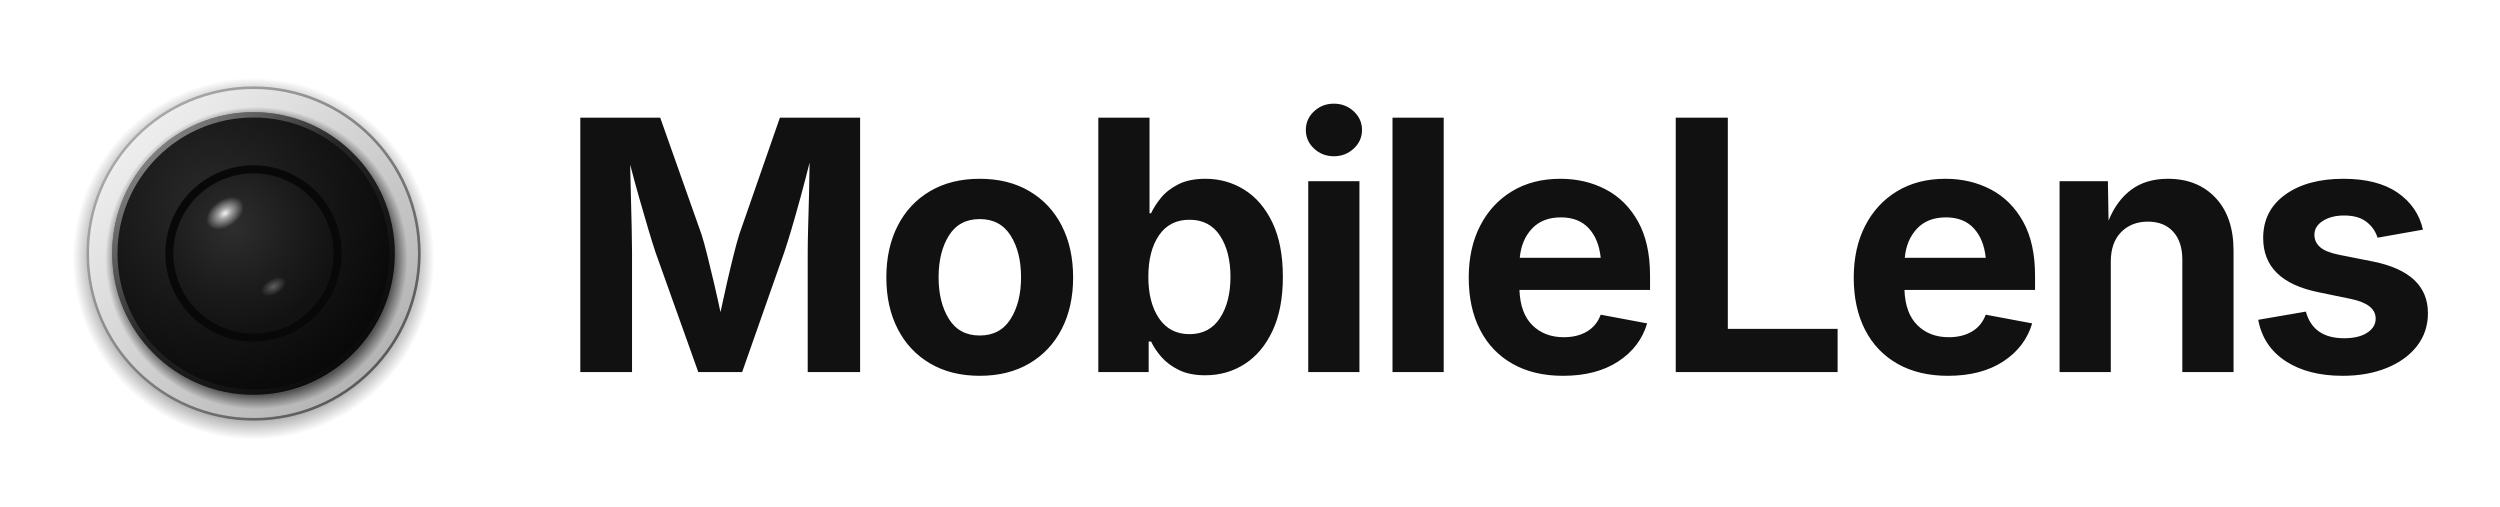
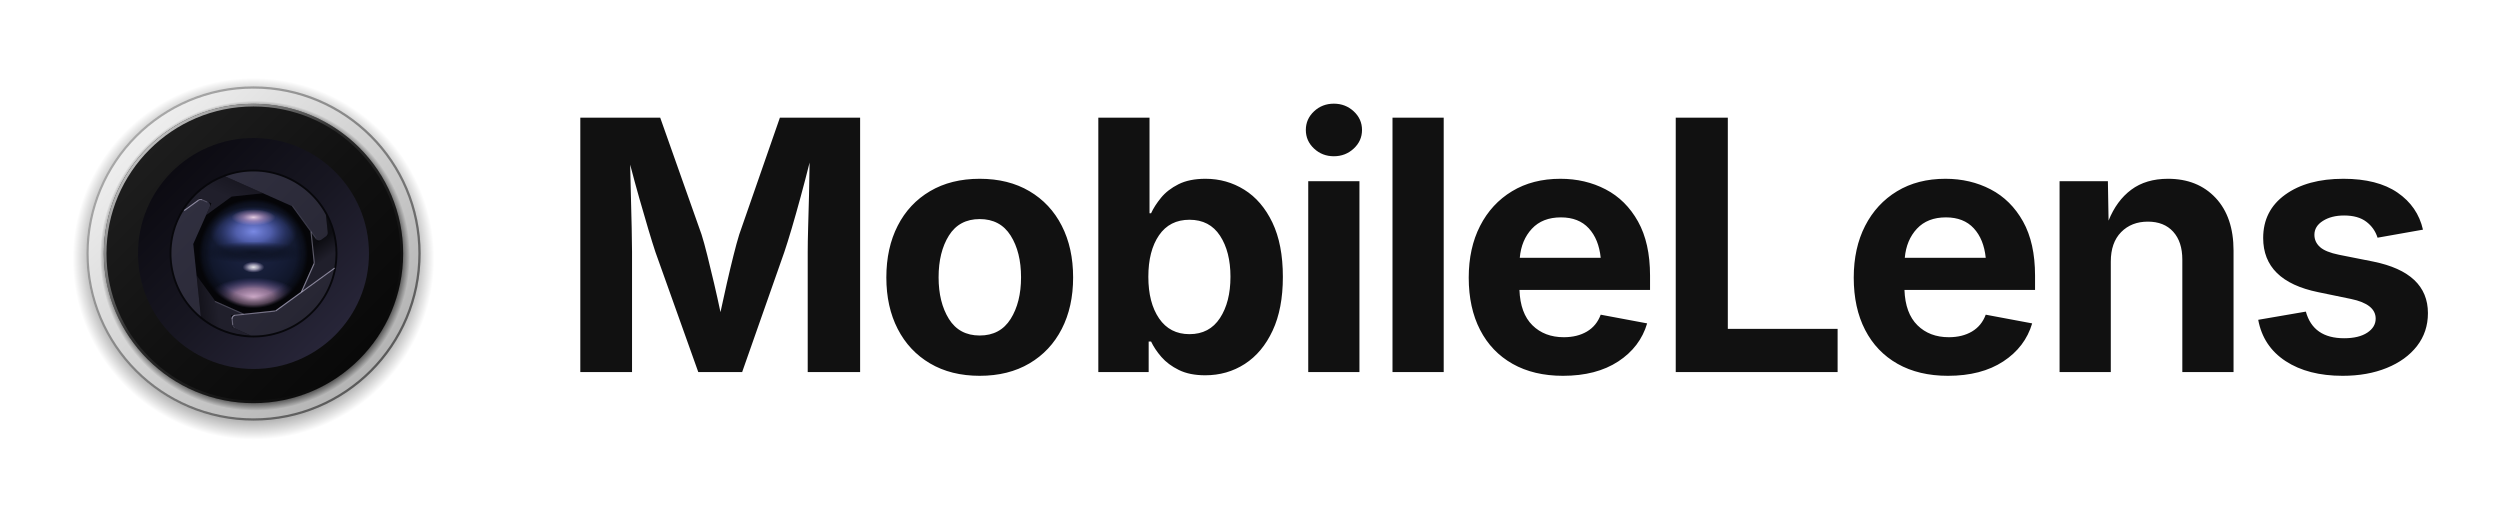
<svg xmlns="http://www.w3.org/2000/svg" width="1144" height="232" viewBox="0 0 1144 232">
  <g transform="translate(27, 27) scale(0.1738281)">
    <defs>
      <radialGradient id="lk-shadowGrad" gradientUnits="userSpaceOnUse" cx="512" cy="526" r="476">
        <stop offset="0" stop-color="#000000" stop-opacity="0.28" />
        <stop offset="0.9" stop-color="#000000" stop-opacity="0.28" />
        <stop offset="1" stop-color="#000000" stop-opacity="0" />
      </radialGradient>
      <linearGradient id="lk-ringGrad" gradientUnits="userSpaceOnUse" x1="204" y1="204" x2="820" y2="820">
        <stop offset="0" stop-color="#EEEEEE" />
        <stop offset="1" stop-color="#B4B4B4" />
      </linearGradient>
      <linearGradient id="lk-rimEdgeGrad" gradientUnits="userSpaceOnUse" x1="204" y1="204" x2="820" y2="820">
        <stop offset="0" stop-color="#A8A8A8" />
        <stop offset="1" stop-color="#5A5A5A" />
      </linearGradient>
-       <radialGradient id="lk-lensShadowGrad" gradientUnits="userSpaceOnUse" cx="520" cy="524" r="398">
-         <stop offset="0" stop-color="#000000" stop-opacity="0.55" />
-         <stop offset="0.91" stop-color="#000000" stop-opacity="0.55" />
+       <radialGradient id="lk-lensShadowGrad" gradientUnits="userSpaceOnUse" cx="516" cy="518" r="408">
+         <stop offset="0" stop-color="#000000" stop-opacity="0.5" />
+         <stop offset="0.951" stop-color="#000000" stop-opacity="0.5" />
        <stop offset="1" stop-color="#000000" stop-opacity="0" />
      </radialGradient>
-       <radialGradient id="lk-glassGrad" gradientUnits="userSpaceOnUse" cx="400.4" cy="381.8" r="539.4">
-         <stop offset="0" stop-color="#2A2A2A" />
-         <stop offset="0.55" stop-color="#161616" />
-         <stop offset="1" stop-color="#080808" />
-       </radialGradient>
-       <linearGradient id="lk-glassRimGrad" gradientUnits="userSpaceOnUse" x1="204" y1="204" x2="820" y2="820">
-         <stop offset="0" stop-color="#FFFFFF" stop-opacity="0.5" />
-         <stop offset="0.45" stop-color="#FFFFFF" stop-opacity="0.08" />
+       <linearGradient id="lk-glassGrad" gradientUnits="userSpaceOnUse" x1="236.2" y1="236.2" x2="787.8" y2="787.8">
+         <stop offset="0" stop-color="#1D1D1D" />
+         <stop offset="0.5" stop-color="#111111" />
+         <stop offset="1" stop-color="#090909" />
+       </linearGradient>
+       <linearGradient id="lk-glassRimGrad" gradientUnits="userSpaceOnUse" x1="236.2" y1="236.2" x2="787.8" y2="787.8">
+         <stop offset="0" stop-color="#FFFFFF" stop-opacity="0.7" />
+         <stop offset="0.4" stop-color="#FFFFFF" stop-opacity="0.1" />
        <stop offset="1" stop-color="#FFFFFF" stop-opacity="0" />
      </linearGradient>
-       <radialGradient id="lk-elementGrad" gradientUnits="userSpaceOnUse" cx="456.32" cy="440.08" r="278.4">
-         <stop offset="0" stop-color="#2E2E2E" />
-         <stop offset="0.6" stop-color="#1C1C1C" />
-         <stop offset="1" stop-color="#121212" />
+       <linearGradient id="lk-funnelGrad" gradientUnits="userSpaceOnUse" x1="299.2" y1="299.2" x2="724.8" y2="724.8">
+         <stop offset="0" stop-color="#0C0B12" />
+         <stop offset="0.5" stop-color="#171621" />
+         <stop offset="1" stop-color="#272538" />
+       </linearGradient>
+       <radialGradient id="lk-lensGrad" gradientUnits="userSpaceOnUse" cx="512" cy="494.69" r="158.66">
+         <stop offset="0" stop-color="#1D2546" />
+         <stop offset="0.6" stop-color="#141B33" />
+         <stop offset="1" stop-color="#0B101E" />
      </radialGradient>
-       <radialGradient id="lk-reflectionGrad" gradientUnits="userSpaceOnUse" cx="565" cy="599" r="36">
-         <stop offset="0" stop-color="#FFFFFF" stop-opacity="0.3" />
-         <stop offset="1" stop-color="#FFFFFF" stop-opacity="0" />
+       <radialGradient id="lk-glowTopGrad" gradientUnits="userSpaceOnUse" cx="512" cy="454.31" r="115.39">
+         <stop offset="0" stop-color="#7F8FEC" stop-opacity="0.95" />
+         <stop offset="0.4" stop-color="#6373D0" stop-opacity="0.75" />
+         <stop offset="0.75" stop-color="#4C5DB6" stop-opacity="0.3" />
+         <stop offset="1" stop-color="#4C5DB6" stop-opacity="0" />
      </radialGradient>
-       <radialGradient id="lk-specularGrad" gradientUnits="userSpaceOnUse" cx="437" cy="406" r="55">
-         <stop offset="0" stop-color="#FFFFFF" stop-opacity="0.95" />
-         <stop offset="0.35" stop-color="#FFFFFF" stop-opacity="0.55" />
-         <stop offset="1" stop-color="#FFFFFF" stop-opacity="0" />
+       <radialGradient id="lk-glowBottomGrad" gradientUnits="userSpaceOnUse" cx="512" cy="627.39" r="118.27">
+         <stop offset="0" stop-color="#E6BEDD" stop-opacity="0.9" />
+         <stop offset="0.45" stop-color="#CFA0C8" stop-opacity="0.65" />
+         <stop offset="0.8" stop-color="#8E76BE" stop-opacity="0.25" />
+         <stop offset="1" stop-color="#7868C4" stop-opacity="0" />
+       </radialGradient>
+       <radialGradient id="lk-bandGrad" gradientUnits="userSpaceOnUse" cx="512" cy="509.12" r="137.02">
+         <stop offset="0" stop-color="#0B101E" stop-opacity="0.9" />
+         <stop offset="0.55" stop-color="#0B101E" stop-opacity="0.55" />
+         <stop offset="1" stop-color="#0B101E" stop-opacity="0" />
+       </radialGradient>
+       <radialGradient id="lk-vignetteGrad" gradientUnits="userSpaceOnUse" cx="512" cy="512" r="168.48">
+         <stop offset="0" stop-color="#050508" stop-opacity="0" />
+         <stop offset="0.668" stop-color="#050508" stop-opacity="0" />
+         <stop offset="0.796" stop-color="#050508" stop-opacity="0.45" />
+         <stop offset="0.856" stop-color="#050508" />
+         <stop offset="1" stop-color="#050508" />
+       </radialGradient>
+       <linearGradient id="lk-blade1Grad" gradientUnits="userSpaceOnUse" x1="362.11" y1="569.54" x2="409.37" y2="564.57">
+         <stop offset="0" stop-color="#14131B" />
+         <stop offset="1" stop-color="#201F2B" />
+       </linearGradient>
+       <linearGradient id="lk-blade3Grad" gradientUnits="userSpaceOnUse" x1="537.12" y1="353.42" x2="517.79" y2="396.83">
+         <stop offset="0" stop-color="#191822" />
+         <stop offset="1" stop-color="#201F2B" />
+       </linearGradient>
+       <linearGradient id="lk-blade5Grad" gradientUnits="userSpaceOnUse" x1="681.93" y1="482.04" x2="709.86" y2="520.48">
+         <stop offset="0" stop-color="#0D0D12" />
+         <stop offset="1" stop-color="#201F2B" />
+       </linearGradient>
+       <linearGradient id="lk-blade0Grad" gradientUnits="userSpaceOnUse" x1="360.8" y1="360.8" x2="663.2" y2="663.2">
+         <stop offset="0" stop-color="#302F3F" />
+         <stop offset="1" stop-color="#272633" />
+       </linearGradient>
+       <linearGradient id="lk-blade2Grad" gradientUnits="userSpaceOnUse" x1="360.8" y1="360.8" x2="663.2" y2="663.2">
+         <stop offset="0" stop-color="#302F3F" />
+         <stop offset="1" stop-color="#272633" />
+       </linearGradient>
+       <linearGradient id="lk-blade4Grad" gradientUnits="userSpaceOnUse" x1="360.8" y1="360.8" x2="663.2" y2="663.2">
+         <stop offset="0" stop-color="#302F3F" />
+         <stop offset="1" stop-color="#272633" />
+       </linearGradient>
+       <linearGradient id="lk-edge1rootGrad" gradientUnits="userSpaceOnUse" x1="486.88" y1="670.58" x2="410.96" y2="636.78">
+         <stop offset="0" stop-color="#DAD5F0" stop-opacity="0.2" />
+         <stop offset="1" stop-color="#DAD5F0" stop-opacity="0.2" />
+       </linearGradient>
+       <linearGradient id="lk-edge5rootGrad" gradientUnits="userSpaceOnUse" x1="661.89" y1="454.46" x2="670.58" y2="537.12">
+         <stop offset="0" stop-color="#DAD5F0" stop-opacity="0.35" />
+         <stop offset="1" stop-color="#DAD5F0" stop-opacity="0.35" />
+       </linearGradient>
+       <linearGradient id="lk-edge5tipGrad" gradientUnits="userSpaceOnUse" x1="670.58" y1="537.12" x2="636.78" y2="613.04">
+         <stop offset="0" stop-color="#DAD5F0" stop-opacity="0.51" />
+         <stop offset="1" stop-color="#DAD5F0" stop-opacity="0.51" />
+       </linearGradient>
+       <linearGradient id="lk-edge0rootGrad" gradientUnits="userSpaceOnUse" x1="724.79" y1="549.1" x2="569.54" y2="661.89">
+         <stop offset="0" stop-color="#DAD5F0" stop-opacity="0.54" />
+         <stop offset="1" stop-color="#DAD5F0" stop-opacity="0.54" />
+       </linearGradient>
+       <linearGradient id="lk-edge0tipGrad" gradientUnits="userSpaceOnUse" x1="569.54" y1="661.89" x2="463.72" y2="673.02">
+         <stop offset="0" stop-color="#DAD5F0" stop-opacity="0.43" />
+         <stop offset="1" stop-color="#DAD5F0" stop-opacity="0.43" />
+       </linearGradient>
+       <linearGradient id="lk-edge4tipGrad" gradientUnits="userSpaceOnUse" x1="613.04" y1="387.22" x2="675.58" y2="473.3">
+         <stop offset="0" stop-color="#DAD5F0" stop-opacity="0.09" />
+         <stop offset="1" stop-color="#DAD5F0" stop-opacity="0.09" />
+       </linearGradient>
+       <linearGradient id="lk-edge0turn1Grad" gradientUnits="userSpaceOnUse" x1="463.72" y1="673.02" x2="454.11" y2="684.89">
+         <stop offset="0" stop-color="#DAD5F0" stop-opacity="0.55" />
+         <stop offset="1" stop-color="#DAD5F0" stop-opacity="0.55" />
+       </linearGradient>
+       <linearGradient id="lk-edge0endGrad" gradientUnits="userSpaceOnUse" x1="454.11" y1="684.89" x2="455.72" y2="700.17">
+         <stop offset="0" stop-color="#DAD5F0" stop-opacity="0.35" />
+         <stop offset="1" stop-color="#DAD5F0" stop-opacity="0.35" />
+       </linearGradient>
+       <linearGradient id="lk-edge0turn2Grad" gradientUnits="userSpaceOnUse" x1="455.72" y1="700.17" x2="462.07" y2="708.9">
+         <stop offset="0" stop-color="#DAD5F0" stop-opacity="0.09" />
+         <stop offset="1" stop-color="#DAD5F0" stop-opacity="0.09" />
+       </linearGradient>
+       <linearGradient id="lk-edge2endGrad" gradientUnits="userSpaceOnUse" x1="391.22" y1="375.43" x2="377.18" y2="369.18">
+         <stop offset="0" stop-color="#DAD5F0" stop-opacity="0.2" />
+         <stop offset="1" stop-color="#DAD5F0" stop-opacity="0.2" />
+       </linearGradient>
+       <linearGradient id="lk-edge2turn2Grad" gradientUnits="userSpaceOnUse" x1="377.18" y1="369.18" x2="366.44" y2="370.3">
+         <stop offset="0" stop-color="#DAD5F0" stop-opacity="0.43" />
+         <stop offset="1" stop-color="#DAD5F0" stop-opacity="0.43" />
+       </linearGradient>
+       <linearGradient id="lk-edge2backGrad" gradientUnits="userSpaceOnUse" x1="366.44" y1="370.3" x2="328.71" y2="397.72">
+         <stop offset="0" stop-color="#DAD5F0" stop-opacity="0.54" />
+         <stop offset="1" stop-color="#DAD5F0" stop-opacity="0.54" />
+       </linearGradient>
+       <radialGradient id="lk-hotspotGrad" gradientUnits="userSpaceOnUse" cx="512" cy="416.81" r="57.69">
+         <stop offset="0" stop-color="#F6DCEC" stop-opacity="0.9" />
+         <stop offset="0.5" stop-color="#E3AED0" stop-opacity="0.42" />
+         <stop offset="1" stop-color="#E3AED0" stop-opacity="0" />
+       </radialGradient>
+       <radialGradient id="lk-spotGrad" gradientUnits="userSpaceOnUse" cx="512" cy="548.06" r="28.85">
+         <stop offset="0" stop-color="#FFFFFF" stop-opacity="0.9" />
+         <stop offset="0.45" stop-color="#EDE6F7" stop-opacity="0.6" />
+         <stop offset="1" stop-color="#C9B5E6" stop-opacity="0" />
      </radialGradient>
    </defs>
    <path id="lk-shadow" fill="url(#lk-shadowGrad)" d="M 36 526 A 476 476 0 1 1 988 526 A 476 476 0 1 1 36 526 Z" />
-     <path id="lk-ring" fill="url(#lk-ringGrad)" fill-rule="evenodd" d="M 72 512 A 440 440 0 1 1 952 512 A 440 440 0 1 1 72 512 Z M 140 512 A 372 372 0 1 0 884 512 A 372 372 0 1 0 140 512 Z" />
-     <path id="lk-rimEdge" fill="url(#lk-rimEdgeGrad)" fill-rule="evenodd" d="M 72 512 A 440 440 0 1 1 952 512 A 440 440 0 1 1 72 512 Z M 79 512 A 433 433 0 1 0 945 512 A 433 433 0 1 0 79 512 Z" />
-     <path id="lk-lensShadow" fill="url(#lk-lensShadowGrad)" d="M 122 524 A 398 398 0 1 1 918 524 A 398 398 0 1 1 122 524 Z" />
-     <path id="lk-glass" fill="url(#lk-glassGrad)" d="M 140 512 A 372 372 0 1 1 884 512 A 372 372 0 1 1 140 512 Z" />
-     <path id="lk-glassRim" fill="url(#lk-glassRimGrad)" fill-rule="evenodd" d="M 140 512 A 372 372 0 1 1 884 512 A 372 372 0 1 1 140 512 Z M 154 512 A 358 358 0 1 0 870 512 A 358 358 0 1 0 154 512 Z" />
-     <path id="lk-element" fill="url(#lk-elementGrad)" d="M 280 512 A 232 232 0 1 1 744 512 A 232 232 0 1 1 280 512 Z" />
-     <path id="lk-elementRim" fill="#080808" fill-rule="evenodd" d="M 280 512 A 232 232 0 1 1 744 512 A 232 232 0 1 1 280 512 Z M 301 512 A 211 211 0 1 0 723 512 A 211 211 0 1 0 301 512 Z" />
-     <g transform="translate(565 599) rotate(-30) scale(1 0.58) translate(-565 -599)">
-       <path id="lk-reflection" fill="url(#lk-reflectionGrad)" d="M 529 599 A 36 36 0 1 1 601 599 A 36 36 0 1 1 529 599 Z" />
+     <path id="lk-ring" fill="url(#lk-ringGrad)" fill-rule="evenodd" d="M 72 512 A 440 440 0 1 1 952 512 A 440 440 0 1 1 72 512 Z M 118 512 A 394 394 0 1 0 906 512 A 394 394 0 1 0 118 512 Z" />
+     <path id="lk-rimEdge" fill="url(#lk-rimEdgeGrad)" fill-rule="evenodd" d="M 72 512 A 440 440 0 1 1 952 512 A 440 440 0 1 1 72 512 Z M 78 512 A 434 434 0 1 0 946 512 A 434 434 0 1 0 78 512 Z" />
+     <path id="lk-lensShadow" fill="url(#lk-lensShadowGrad)" d="M 108 518 A 408 408 0 1 1 924 518 A 408 408 0 1 1 108 518 Z" />
+     <path id="lk-glass" fill="url(#lk-glassGrad)" d="M 118 512 A 394 394 0 1 1 906 512 A 394 394 0 1 1 118 512 Z" />
+     <path id="lk-glassRim" fill="url(#lk-glassRimGrad)" fill-rule="evenodd" d="M 118 512 A 394 394 0 1 1 906 512 A 394 394 0 1 1 118 512 Z M 125 512 A 387 387 0 1 0 899 512 A 387 387 0 1 0 125 512 Z" />
+     <path id="lk-funnel" fill="url(#lk-funnelGrad)" d="M 208 512 A 304 304 0 1 1 816 512 A 304 304 0 1 1 208 512 Z" />
+     <path id="lk-element" fill="#050508" d="M 343.52 512 A 168.48 168.48 0 1 1 680.48 512 A 168.48 168.48 0 1 1 343.52 512 Z" />
+     <path id="lk-lens" fill="url(#lk-lensGrad)" d="M 367.77 512 A 144.23 144.23 0 1 1 656.23 512 A 144.23 144.23 0 1 1 367.77 512 Z" />
+     <g transform="translate(512 454.31) rotate(0) scale(1 0.57) translate(-512 -454.31)">
+       <path id="lk-glowTop" fill="url(#lk-glowTopGrad)" d="M 396.61 454.31 A 115.39 115.39 0 1 1 627.39 454.31 A 115.39 115.39 0 1 1 396.61 454.31 Z" />
    </g>
-     <g transform="translate(437 406) rotate(-35) scale(1 0.65) translate(-437 -406)">
-       <path id="lk-specular" fill="url(#lk-specularGrad)" d="M 382 406 A 55 55 0 1 1 492 406 A 55 55 0 1 1 382 406 Z" />
+     <g transform="translate(512 627.39) rotate(0) scale(1 0.44) translate(-512 -627.39)">
+       <path id="lk-glowBottom" fill="url(#lk-glowBottomGrad)" d="M 393.73 627.39 A 118.27 118.27 0 1 1 630.27 627.39 A 118.27 118.27 0 1 1 393.73 627.39 Z" />
+     </g>
+     <g transform="translate(512 509.12) rotate(0) scale(1 0.21) translate(-512 -509.12)">
+       <path id="lk-band" fill="url(#lk-bandGrad)" d="M 374.98 509.12 A 137.02 137.02 0 1 1 649.02 509.12 A 137.02 137.02 0 1 1 374.98 509.12 Z" />
+     </g>
+     <path id="lk-vignette" fill="url(#lk-vignetteGrad)" d="M 343.52 512 A 168.48 168.48 0 1 1 680.48 512 A 168.48 168.48 0 1 1 343.52 512 Z" />
+     <path id="lk-iris" fill="#07070B" fill-rule="evenodd" d="M 291 512 A 221 221 0 1 1 733 512 A 221 221 0 1 1 291 512 Z M 569.54 661.89 L 486.88 670.58 L 410.96 636.78 L 362.11 569.54 L 353.42 486.88 L 387.22 410.96 L 454.46 362.11 L 537.12 353.42 L 613.04 387.22 L 661.89 454.46 L 670.58 537.12 L 636.78 613.04 Z" />
+     <path id="lk-blade1" fill="url(#lk-blade1Grad)" d="M 486.88 670.58 L 410.96 636.78 L 362.11 569.54 L 373.48 677.73 A 216 216 0 0 0 504.68 727.88 L 456.37 706.37 L 452.98 674.15 Z" />
+     <path id="lk-blade3" fill="url(#lk-blade3Grad)" d="M 387.22 410.96 L 454.46 362.11 L 537.12 353.42 L 437.73 309.17 A 216 216 0 0 0 328.71 397.72 L 371.49 366.64 L 401.09 379.82 Z" />
+     <path id="lk-blade5" fill="url(#lk-blade5Grad)" d="M 661.89 454.46 L 670.58 537.12 L 636.78 613.04 L 724.79 549.1 A 216 216 0 0 0 702.61 410.4 L 708.14 462.99 L 681.93 482.04 Z" />
+     <path id="lk-blade0" fill="url(#lk-blade0Grad)" d="M 569.54 661.89 L 463.72 673.02 A 10.8 10.8 0 0 0 454.11 684.89 L 455.72 700.17 A 10.8 10.8 0 0 0 462.07 708.9 L 504.68 727.88 A 216 216 0 0 0 724.79 549.1 Z" />
+     <path id="lk-blade2" fill="url(#lk-blade2Grad)" d="M 353.42 486.88 L 396.69 389.68 A 10.8 10.8 0 0 0 391.22 375.43 L 377.18 369.18 A 10.8 10.8 0 0 0 366.44 370.3 L 328.71 397.72 A 216 216 0 0 0 373.48 677.73 Z" />
+     <path id="lk-blade4" fill="url(#lk-blade4Grad)" d="M 613.04 387.22 L 675.58 473.3 A 10.8 10.8 0 0 0 690.67 475.69 L 703.1 466.66 A 10.8 10.8 0 0 0 707.49 456.79 L 702.61 410.4 A 216 216 0 0 0 437.73 309.17 Z" />
+     <path id="lk-edge1root" fill="url(#lk-edge1rootGrad)" d="M 486.88 670.58 L 410.96 636.78 L 409.74 639.52 L 485.66 673.32 Z" />
+     <path id="lk-edge5root" fill="url(#lk-edge5rootGrad)" d="M 661.89 454.46 L 670.58 537.12 L 673.57 536.8 L 664.88 454.15 Z" />
+     <path id="lk-edge5tip" fill="url(#lk-edge5tipGrad)" d="M 670.58 537.12 L 636.78 613.04 L 639.52 614.26 L 673.32 538.34 Z" />
+     <path id="lk-edge0root" fill="url(#lk-edge0rootGrad)" d="M 724.79 549.1 L 569.54 661.89 L 571.3 664.32 L 726.55 551.53 Z" />
+     <path id="lk-edge0tip" fill="url(#lk-edge0tipGrad)" d="M 569.54 661.89 L 463.72 673.02 L 464.04 676 L 569.85 664.88 Z" />
+     <path id="lk-edge4tip" fill="url(#lk-edge4tipGrad)" d="M 613.04 387.22 L 675.58 473.3 L 678.01 471.54 L 615.47 385.46 Z" />
+     <path id="lk-edge0turn1" fill="url(#lk-edge0turn1Grad)" d="M 463.72 673.02 A 10.8 10.8 0 0 0 454.11 684.89 L 457.1 684.57 A 7.8 7.8 0 0 1 464.04 676 Z" />
+     <path id="lk-edge0end" fill="url(#lk-edge0endGrad)" d="M 454.11 684.89 L 455.72 700.17 L 458.7 699.85 L 457.1 684.57 Z" />
+     <path id="lk-edge0turn2" fill="url(#lk-edge0turn2Grad)" d="M 455.72 700.17 A 10.8 10.8 0 0 0 462.07 708.9 L 463.29 706.16 A 7.8 7.8 0 0 1 458.7 699.85 Z" />
+     <path id="lk-edge2end" fill="url(#lk-edge2endGrad)" d="M 391.22 375.43 L 377.18 369.18 L 375.96 371.92 L 390 378.17 Z" />
+     <path id="lk-edge2turn2" fill="url(#lk-edge2turn2Grad)" d="M 377.18 369.18 A 10.8 10.8 0 0 0 366.44 370.3 L 368.21 372.73 A 7.8 7.8 0 0 1 375.96 371.92 Z" />
+     <path id="lk-edge2back" fill="url(#lk-edge2backGrad)" d="M 366.44 370.3 L 328.71 397.72 L 330.47 400.15 L 368.21 372.73 Z" />
+     <g transform="translate(512 416.81) rotate(0) scale(1 0.37) translate(-512 -416.81)">
+       <path id="lk-hotspot" fill="url(#lk-hotspotGrad)" d="M 454.31 416.81 A 57.69 57.69 0 1 1 569.69 416.81 A 57.69 57.69 0 1 1 454.31 416.81 Z" />
+     </g>
+     <g transform="translate(512 548.06) rotate(0) scale(1 0.5) translate(-512 -548.06)">
+       <path id="lk-spot" fill="url(#lk-spotGrad)" d="M 483.15 548.06 A 28.85 28.85 0 1 1 540.85 548.06 A 28.85 28.85 0 1 1 483.15 548.06 Z" />
    </g>
  </g>
  <g transform="translate(255, 170.25)">
    <path fill="#111111" d="M34.22 0L10.55 0L10.55-116.41L47.11-116.41L66.02-62.97Q67.19-59.30 68.67-53.36Q70.16-47.42 71.76-40.59Q73.36-33.75 74.69-27.42L74.69-27.42Q76.02-33.67 77.58-40.51Q79.14-47.34 80.63-53.28Q82.11-59.22 83.28-62.97L83.28-62.97L101.88-116.41L138.59-116.41L138.59 0L114.61 0L114.61-54.92Q114.61-59.30 114.80-66.09Q115-72.89 115.20-80.70Q115.39-88.52 115.47-95.86L115.47-95.86Q113.52-88.05 111.37-80.16Q109.22-72.27 107.27-65.66Q105.31-59.06 103.91-54.92L103.91-54.92L84.61 0L64.53 0L44.92-54.92Q43.59-58.91 41.68-65.31Q39.77-71.72 37.58-79.41Q35.39-87.11 33.36-94.92L33.36-94.92Q33.52-87.89 33.71-80.27Q33.91-72.66 34.06-65.98Q34.22-59.30 34.22-54.92L34.22-54.92L34.22 0Z M193.32 1.72L193.32 1.72Q180.20 1.72 170.59-3.95Q160.98-9.61 155.79-19.73Q150.59-29.84 150.59-43.28L150.59-43.28Q150.59-56.80 155.79-66.95Q160.98-77.11 170.59-82.77Q180.20-88.44 193.32-88.44L193.32-88.44Q206.45-88.44 216.06-82.77Q225.67-77.11 230.86-66.95Q236.06-56.80 236.06-43.28L236.06-43.28Q236.06-29.84 230.86-19.73Q225.67-9.61 216.06-3.95Q206.45 1.72 193.32 1.72ZM193.32-16.72L193.32-16.72Q202.70-16.72 207.47-24.30Q212.23-31.88 212.23-43.36L212.23-43.36Q212.23-54.92 207.47-62.46Q202.70-70 193.32-70L193.32-70Q183.95-70 179.22-62.46Q174.50-54.92 174.50-43.36L174.50-43.36Q174.50-31.88 179.22-24.30Q183.95-16.72 193.32-16.72Z M296.49 1.48L296.49 1.48Q289.38 1.48 284.46-0.94Q279.54-3.36 276.45-6.91Q273.37-10.47 271.73-13.98L271.73-13.98L270.63-13.98L270.63 0L247.59 0L247.59-116.41L271.02-116.41L271.02-72.66L271.73-72.66Q273.29-76.09 276.30-79.77Q279.31-83.44 284.27-85.94Q289.23-88.44 296.65-88.44L296.65-88.44Q306.34-88.44 314.38-83.44Q322.43-78.44 327.24-68.44Q332.04-58.44 332.04-43.52L332.04-43.52Q332.04-28.98 327.35-18.95Q322.67-8.91 314.62-3.71Q306.57 1.48 296.49 1.48ZM289.31-17.34L289.31-17.34Q298.45-17.34 303.25-24.69Q308.06-32.03 308.06-43.59L308.06-43.59Q308.06-55.08 303.29-62.38Q298.52-69.69 289.31-69.69L289.31-69.69Q280.24-69.69 275.36-62.58Q270.48-55.47 270.48-43.59L270.48-43.59Q270.48-31.72 275.40-24.53Q280.32-17.34 289.31-17.34Z M367.08 0L343.65 0L343.65-87.34L367.08-87.34L367.08 0ZM355.37-98.75L355.37-98.75Q350.05-98.75 346.30-102.27Q342.55-105.78 342.55-110.78L342.55-110.78Q342.55-115.78 346.30-119.30Q350.05-122.81 355.37-122.81L355.37-122.81Q360.68-122.81 364.47-119.30Q368.26-115.78 368.26-110.78L368.26-110.78Q368.26-105.78 364.47-102.27Q360.68-98.75 355.37-98.75Z M382.21-116.41L405.64-116.41L405.64 0L382.21 0L382.21-116.41Z M460.22 1.72L460.22 1.72Q446.86 1.72 437.17-3.75Q427.48-9.22 422.29-19.30Q417.09-29.38 417.09-43.20L417.09-43.20Q417.09-56.72 422.29-66.88Q427.48-77.03 436.90-82.73Q446.31-88.44 459.05-88.44L459.05-88.44Q470.45-88.44 479.75-83.59Q489.05-78.75 494.55-68.91Q500.06-59.06 500.06-44.14L500.06-44.14L500.06-37.58L440.30-37.58Q440.69-26.88 446.23-21.41Q451.78-15.94 460.61-15.94L460.61-15.94Q466.78-15.94 471.20-18.55Q475.61-21.17 477.48-26.25L477.48-26.25L498.73-22.27Q495.53-11.41 485.49-4.84Q475.45 1.72 460.22 1.72ZM440.45-52.27L440.45-52.27L477.48-52.27Q476.62-60.78 472.02-65.78Q467.41-70.78 459.28-70.78L459.28-70.78Q450.84-70.78 446.00-65.59Q441.16-60.39 440.45-52.27Z M585.89 0L511.82 0L511.82-116.41L535.65-116.41L535.65-19.77L585.89-19.77L585.89 0Z M636.40 1.72L636.40 1.72Q623.04 1.72 613.35-3.75Q603.67-9.22 598.47-19.30Q593.27-29.38 593.27-43.20L593.27-43.20Q593.27-56.72 598.47-66.88Q603.67-77.03 613.08-82.73Q622.49-88.44 635.23-88.44L635.23-88.44Q646.63-88.44 655.93-83.59Q665.23-78.75 670.74-68.91Q676.24-59.06 676.24-44.14L676.24-44.14L676.24-37.58L616.48-37.58Q616.87-26.88 622.42-21.41Q627.96-15.94 636.79-15.94L636.79-15.94Q642.96-15.94 647.38-18.55Q651.79-21.17 653.67-26.25L653.67-26.25L674.92-22.27Q671.71-11.41 661.67-4.84Q651.63 1.72 636.40 1.72ZM616.63-52.27L616.63-52.27L653.67-52.27Q652.81-60.78 648.20-65.78Q643.59-70.78 635.46-70.78L635.46-70.78Q627.02-70.78 622.18-65.59Q617.34-60.39 616.63-52.27Z M710.90-50.55L710.90-50.55L710.90 0L687.46 0L687.46-87.34L709.57-87.34L709.88-69.30Q713.55-78.44 720.27-83.44Q726.99-88.44 737.07-88.44L737.07-88.44Q750.66-88.44 758.87-79.69Q767.07-70.94 767.07-55.55L767.07-55.55L767.07 0L743.63 0L743.63-51.48Q743.63-59.61 739.45-64.22Q735.27-68.83 727.85-68.83L727.85-68.83Q720.35-68.83 715.62-64.02Q710.90-59.22 710.90-50.55Z M816.96 1.72L816.96 1.72Q801.18 1.72 790.90-5Q780.63-11.72 778.36-23.91L778.36-23.91L800.16-27.66Q803.52-15.47 817.66-15.47L817.66-15.47Q824.38-15.47 828.25-18.01Q832.11-20.55 832.11-24.45L832.11-24.45Q832.11-31.09 820.86-33.44L820.86-33.44L805.78-36.56Q780.63-41.72 780.63-61.33L780.63-61.33Q780.63-73.91 790.71-81.17Q800.78-88.44 817.35-88.44L817.35-88.44Q832.89-88.44 842.11-82.11Q851.33-75.78 853.75-65.16L853.75-65.16L832.97-61.48Q831.57-65.94 827.82-68.79Q824.07-71.64 817.66-71.64L817.66-71.64Q811.88-71.64 807.97-69.18Q804.07-66.72 804.07-62.81L804.07-62.81Q804.07-59.53 806.60-57.23Q809.14-54.92 815.32-53.67L815.32-53.67L831.02-50.55Q856.02-45.47 856.02-26.95L856.02-26.95Q856.02-18.36 851.02-11.91Q846.02-5.47 837.19-1.88Q828.36 1.72 816.96 1.72Z" />
  </g>
</svg>
